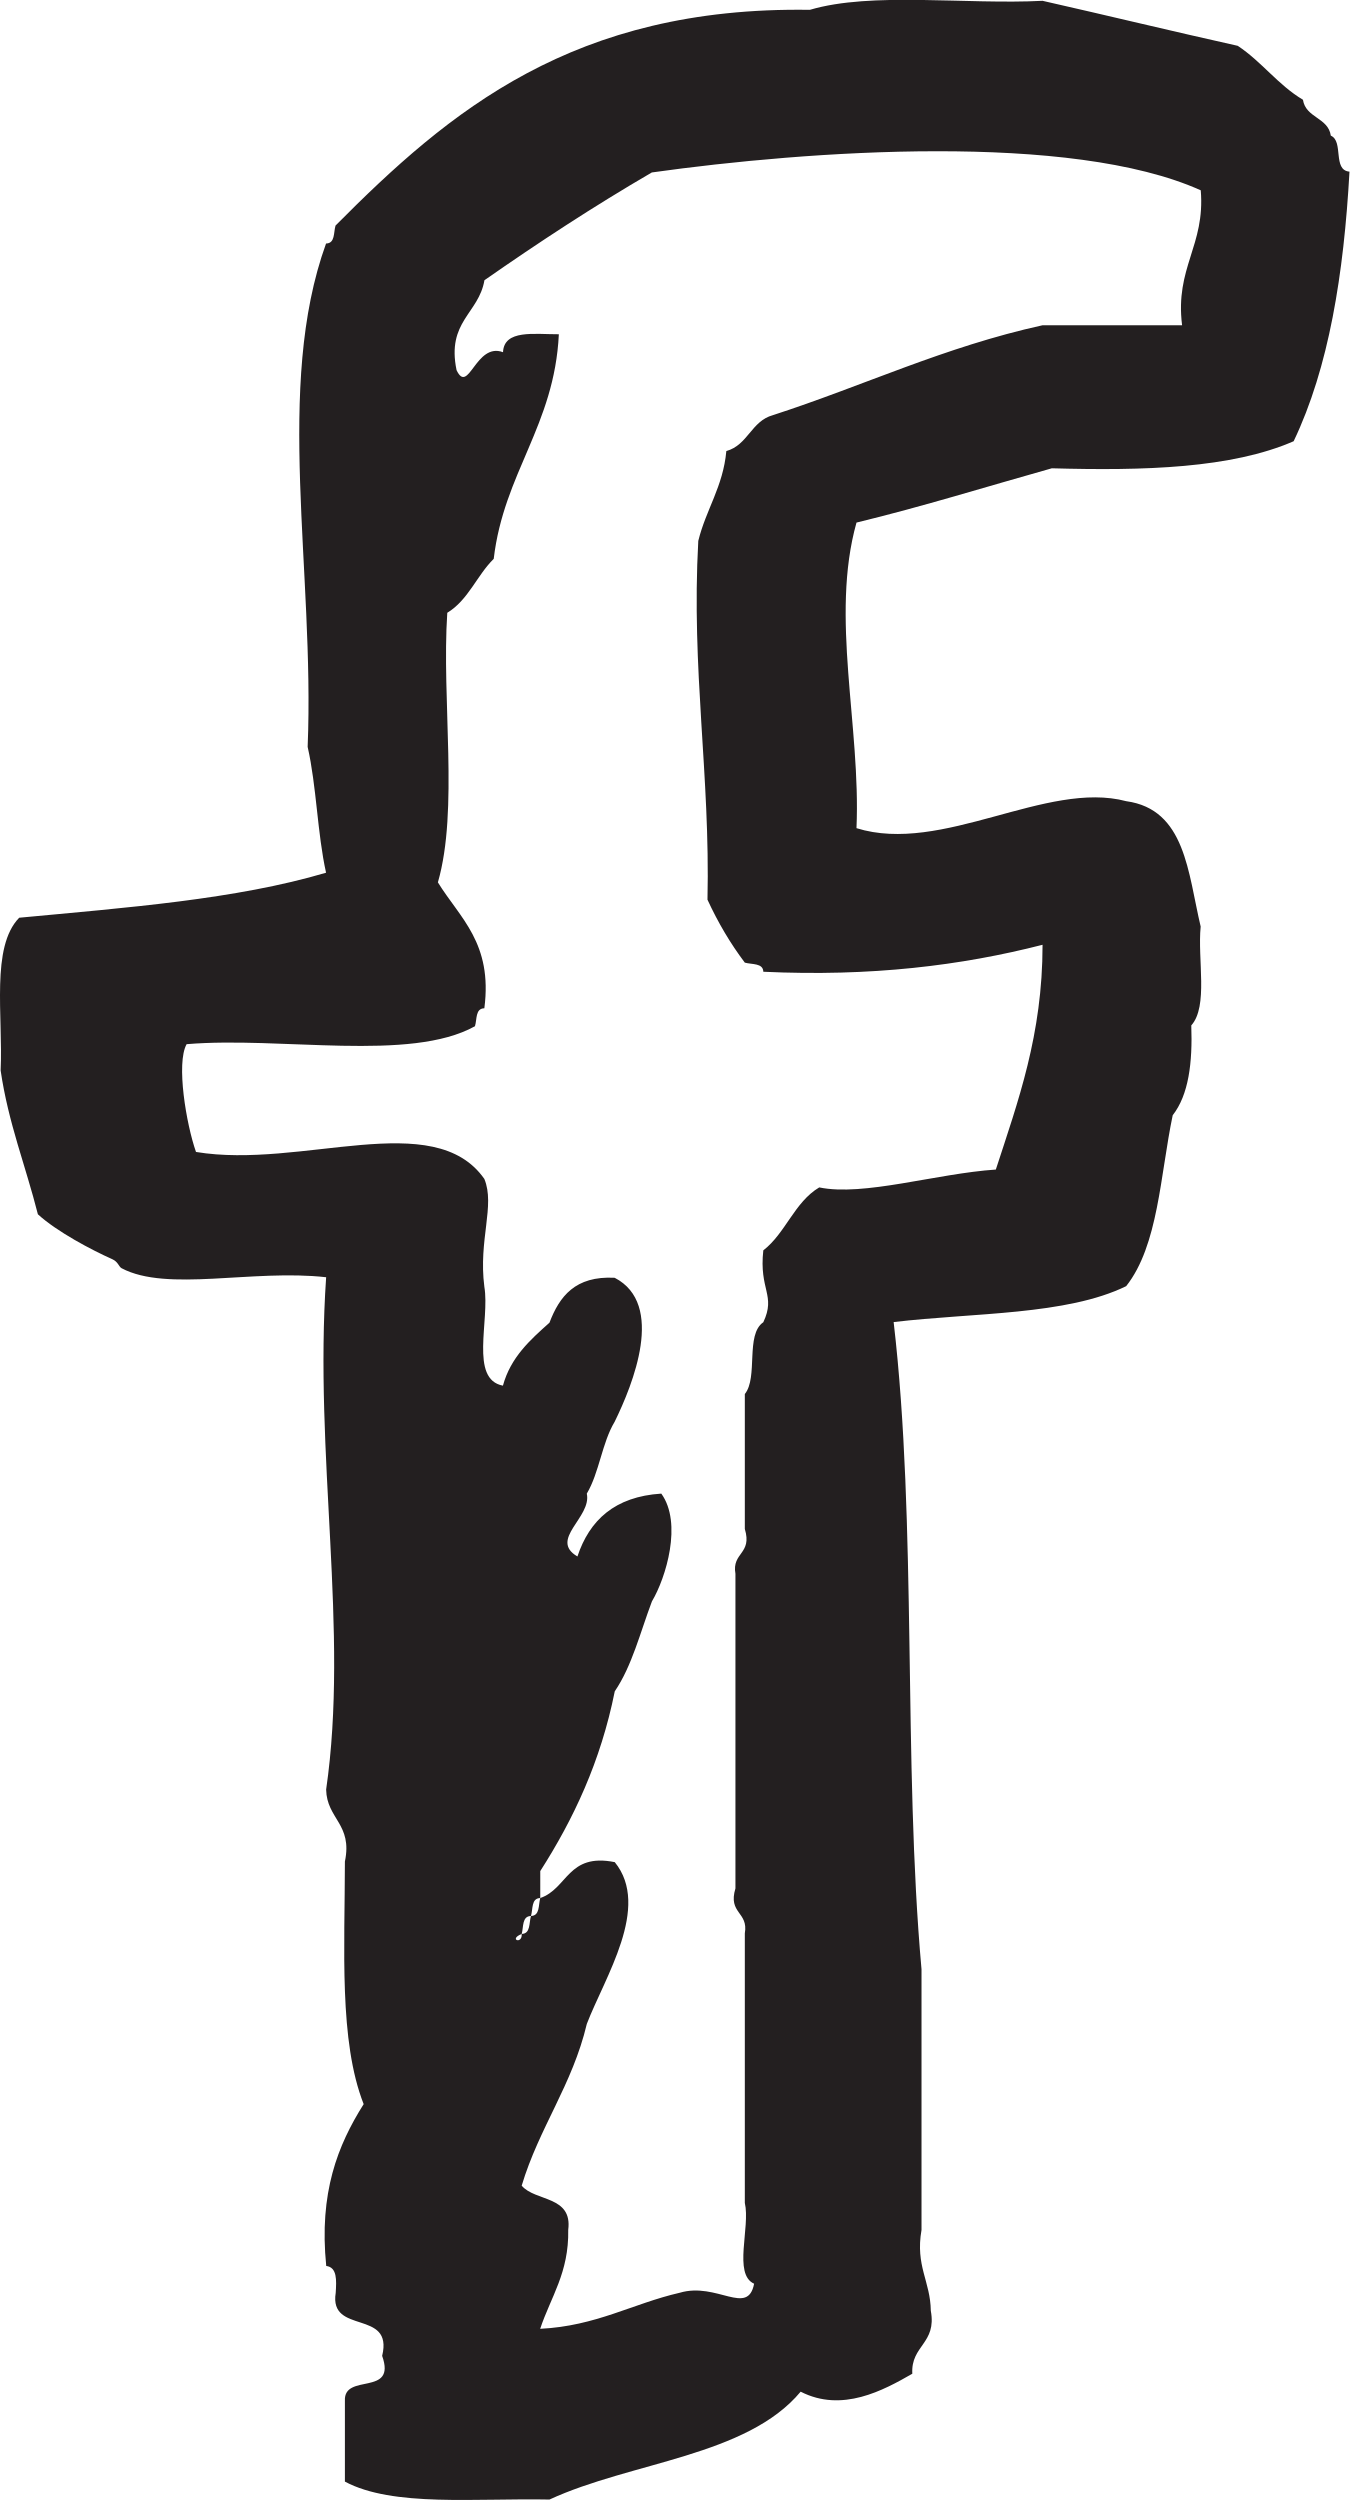
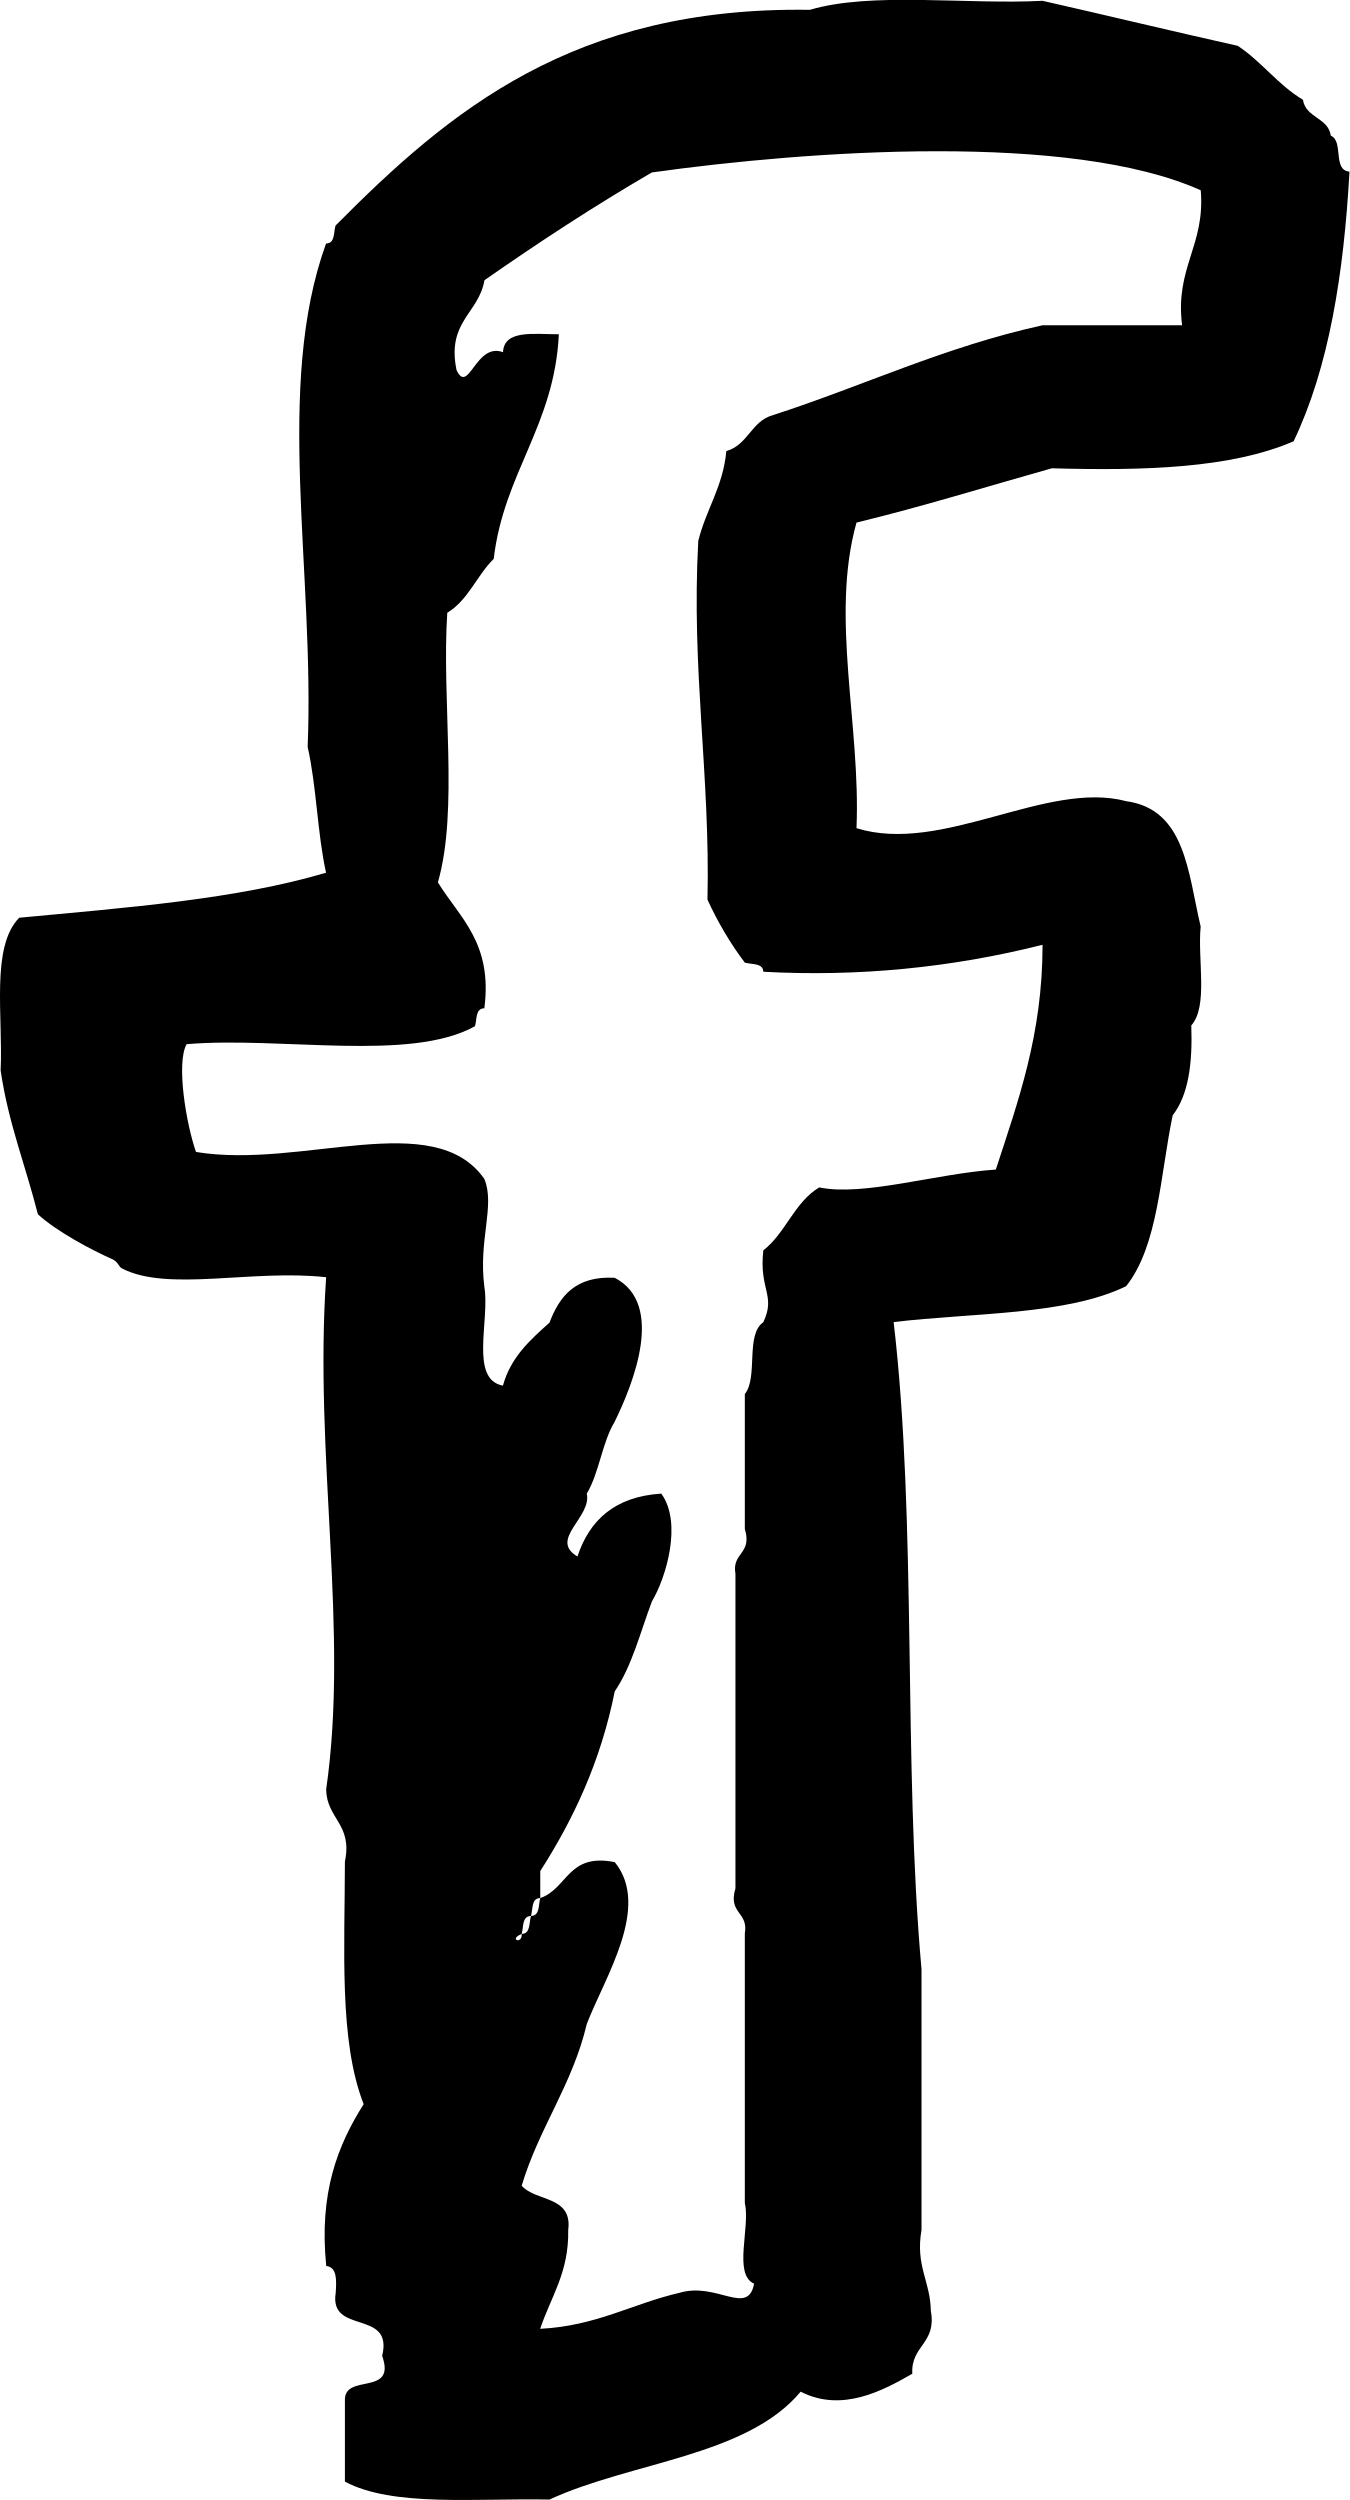
- <svg xmlns="http://www.w3.org/2000/svg" version="1.1" id="Layer_1" x="0px" y="0px" width="14.962px" height="27.718px" viewBox="56.519 49.996 14.962 27.718" enable-background="new 56.519 49.996 14.962 27.718" xml:space="preserve">
-   <g id="facebook">
-     <g>
-       <path fill="#231F20" d="M68.181,55.188c1.026,0.029,1.993,0,2.681-0.3c0.391-0.818,0.556-1.854,0.619-2.989 c-0.19-0.015-0.062-0.337-0.207-0.399c-0.029-0.202-0.278-0.195-0.309-0.398c-0.277-0.165-0.457-0.422-0.723-0.598 c-0.727-0.162-1.44-0.335-2.164-0.499c-0.849,0.044-1.895-0.103-2.58,0.1c-2.619-0.04-3.997,1.12-5.259,2.392 c-0.023,0.078-0.003,0.197-0.105,0.199c-0.574,1.587-0.125,3.621-0.204,5.581c0.099,0.436,0.107,0.958,0.204,1.395 c-0.998,0.296-2.212,0.387-3.402,0.499c-0.317,0.324-0.178,1.089-0.206,1.693c0.085,0.583,0.278,1.06,0.413,1.595 c0.211,0.193,0.596,0.396,0.825,0.498c0.065,0.029,0.071,0.082,0.103,0.1c0.506,0.268,1.451,0.008,2.268,0.1 c-0.136,1.978,0.256,3.915,0,5.68c0.007,0.327,0.295,0.382,0.208,0.798c-0.001,0.963-0.067,1.99,0.208,2.69 c-0.287,0.455-0.497,0.982-0.415,1.794c0.122,0.016,0.114,0.157,0.105,0.299c-0.075,0.47,0.643,0.175,0.515,0.698 c0.162,0.456-0.428,0.184-0.413,0.498v0.896c0.53,0.285,1.462,0.182,2.268,0.199c0.908-0.419,2.188-0.479,2.785-1.196 c0.459,0.235,0.916-0.014,1.238-0.199c-0.018-0.315,0.273-0.333,0.205-0.698c-0.004-0.328-0.173-0.496-0.103-0.896V71.83 c-0.206-2.293-0.048-4.938-0.309-7.176c0.888-0.105,1.917-0.075,2.578-0.398c0.357-0.451,0.377-1.23,0.516-1.895 c0.177-0.226,0.221-0.583,0.206-0.996c0.19-0.213,0.068-0.729,0.104-1.096c-0.141-0.595-0.168-1.3-0.825-1.39 c-0.884-0.235-2.043,0.595-2.991,0.299c0.049-1.134-0.293-2.342,0-3.388C66.761,55.609,67.461,55.39,68.181,55.188z M64.363,59.971c0.117,0.254,0.254,0.486,0.414,0.698c0.079,0.022,0.203,0.003,0.205,0.101c1.192,0.056,2.199-0.069,3.096-0.299 c0,0.998-0.271,1.733-0.518,2.492c-0.662,0.045-1.467,0.3-1.958,0.198c-0.276,0.165-0.372,0.506-0.62,0.698 c-0.049,0.441,0.142,0.495,0,0.797c-0.201,0.137-0.055,0.611-0.205,0.796v1.496c0.085,0.281-0.146,0.258-0.104,0.497v3.488 c-0.085,0.281,0.146,0.258,0.104,0.498v2.989c0.063,0.271-0.132,0.791,0.103,0.896c-0.07,0.364-0.412-0.021-0.824,0.1 c-0.528,0.122-0.926,0.369-1.548,0.4c0.117-0.353,0.32-0.622,0.311-1.097c0.049-0.381-0.365-0.312-0.516-0.49 c0.193-0.644,0.562-1.117,0.722-1.793c0.197-0.515,0.714-1.298,0.31-1.794c-0.522-0.105-0.521,0.293-0.826,0.398 c-0.022,0.077-0.002,0.196-0.103,0.199c-0.023,0.077-0.003,0.196-0.103,0.199c0.01,0.12-0.151,0.062,0,0 c0.022-0.078,0.002-0.197,0.103-0.199c0.023-0.077,0.002-0.197,0.103-0.199v-0.299c0.368-0.575,0.67-1.214,0.826-1.993 c0.191-0.28,0.283-0.656,0.412-0.997c0.156-0.262,0.34-0.869,0.104-1.195c-0.517,0.033-0.796,0.295-0.93,0.697 c-0.32-0.189,0.161-0.434,0.104-0.697c0.138-0.231,0.169-0.566,0.309-0.797c0.202-0.413,0.564-1.304,0-1.596 c-0.438-0.023-0.612,0.207-0.723,0.498c-0.214,0.191-0.43,0.383-0.516,0.698c-0.373-0.07-0.143-0.727-0.206-1.097 c-0.067-0.52,0.122-0.899,0-1.195c-0.56-0.799-2.026-0.105-3.197-0.299c-0.108-0.307-0.222-0.984-0.104-1.195 c1.045-0.088,2.479,0.201,3.197-0.199c0.024-0.078,0.003-0.197,0.104-0.199c0.094-0.723-0.271-1-0.515-1.396 c0.232-0.806,0.04-2.02,0.104-2.989c0.233-0.141,0.328-0.414,0.515-0.598c0.112-0.955,0.673-1.476,0.722-2.49 c-0.273,0.001-0.607-0.055-0.619,0.199c-0.302-0.114-0.382,0.479-0.515,0.199c-0.112-0.541,0.246-0.626,0.309-0.997 c0.599-0.418,1.212-0.82,1.856-1.195c1.741-0.244,4.648-0.449,6.086,0.198c0.051,0.616-0.287,0.854-0.207,1.496h-1.546 c-1.092,0.24-1.987,0.672-2.991,0.997c-0.24,0.066-0.276,0.331-0.516,0.398c-0.036,0.396-0.225,0.646-0.311,0.996 C64.182,57.424,64.394,58.582,64.363,59.971z" />
-     </g>
-   </g>
+ <svg xmlns="http://www.w3.org/2000/svg" width="14.962" height="27.718" viewBox="56.519 49.996 14.962 27.718">
+   <path d="M68.181 55.188c1.026.029 1.993 0 2.681-.3.391-.818.556-1.854.619-2.989-.19-.015-.062-.337-.207-.399-.029-.202-.278-.195-.309-.398-.277-.165-.457-.422-.723-.598-.727-.162-1.44-.335-2.164-.499-.849.044-1.895-.103-2.58.1-2.619-.04-3.997 1.12-5.259 2.392-.023.078-.003.197-.105.199-.574 1.587-.125 3.621-.204 5.581.099.436.107.958.204 1.395-.998.296-2.212.387-3.402.499-.317.324-.178 1.089-.206 1.693.085.583.278 1.06.413 1.595.211.193.596.396.825.498.065.029.071.082.103.1.506.268 1.451.008 2.268.1-.136 1.978.256 3.915 0 5.68.007.327.295.382.208.798-.001.963-.067 1.99.208 2.69-.287.455-.497.982-.415 1.794.122.016.114.157.105.299-.075.47.643.175.515.698.162.456-.428.184-.413.498v.896c.53.285 1.462.182 2.268.199.908-.419 2.188-.479 2.785-1.196.459.235.916-.014 1.238-.199-.018-.315.273-.333.205-.698-.004-.328-.173-.496-.103-.896v-2.89c-.206-2.293-.048-4.938-.309-7.176.888-.105 1.917-.075 2.578-.398.357-.451.377-1.23.516-1.895.177-.226.221-.583.206-.996.19-.213.068-.729.104-1.096-.141-.595-.168-1.3-.825-1.39-.884-.235-2.043.595-2.991.299.049-1.134-.293-2.342 0-3.388.746-.181 1.446-.4 2.166-.602zm-3.818 4.783c.117.254.254.486.414.698.079.022.203.003.205.101a10.319 10.319 0 0 0 3.096-.299c0 .998-.271 1.733-.518 2.492-.662.045-1.467.3-1.958.198-.276.165-.372.506-.62.698-.049.441.142.495 0 .797-.201.137-.055.611-.205.796v1.496c.085.281-.146.258-.104.497v3.488c-.085.281.146.258.104.498v2.989c.063.271-.132.791.103.896-.07.364-.412-.021-.824.1-.528.122-.926.369-1.548.4.117-.353.32-.622.311-1.097.049-.381-.365-.312-.516-.49.193-.644.562-1.117.722-1.793.197-.515.714-1.298.31-1.794-.522-.105-.521.293-.826.398-.022.077-.002.196-.103.199-.023.077-.003.196-.103.199.01.12-.151.062 0 0 .022-.078.002-.197.103-.199.023-.077.002-.197.103-.199v-.299c.368-.575.67-1.214.826-1.993.191-.28.283-.656.412-.997.156-.262.34-.869.104-1.195-.517.033-.796.295-.93.697-.32-.189.161-.434.104-.697.138-.231.169-.566.309-.797.202-.413.564-1.304 0-1.596-.438-.023-.612.207-.723.498-.214.191-.43.383-.516.698-.373-.07-.143-.727-.206-1.097-.067-.52.122-.899 0-1.195-.56-.799-2.026-.105-3.197-.299-.108-.307-.222-.984-.104-1.195 1.045-.088 2.479.201 3.197-.199.024-.078.003-.197.104-.199.094-.723-.271-1-.515-1.396.232-.806.04-2.02.104-2.989.233-.141.328-.414.515-.598.112-.955.673-1.476.722-2.49-.273.001-.607-.055-.619.199-.302-.114-.382.479-.515.199-.112-.541.246-.626.309-.997.599-.418 1.212-.82 1.856-1.195 1.741-.244 4.648-.449 6.086.198.051.616-.287.854-.207 1.496h-1.546c-1.092.24-1.987.672-2.991.997-.24.066-.276.331-.516.398-.036.396-.225.646-.311.996-.079 1.431.133 2.589.102 3.978z" />
</svg>
